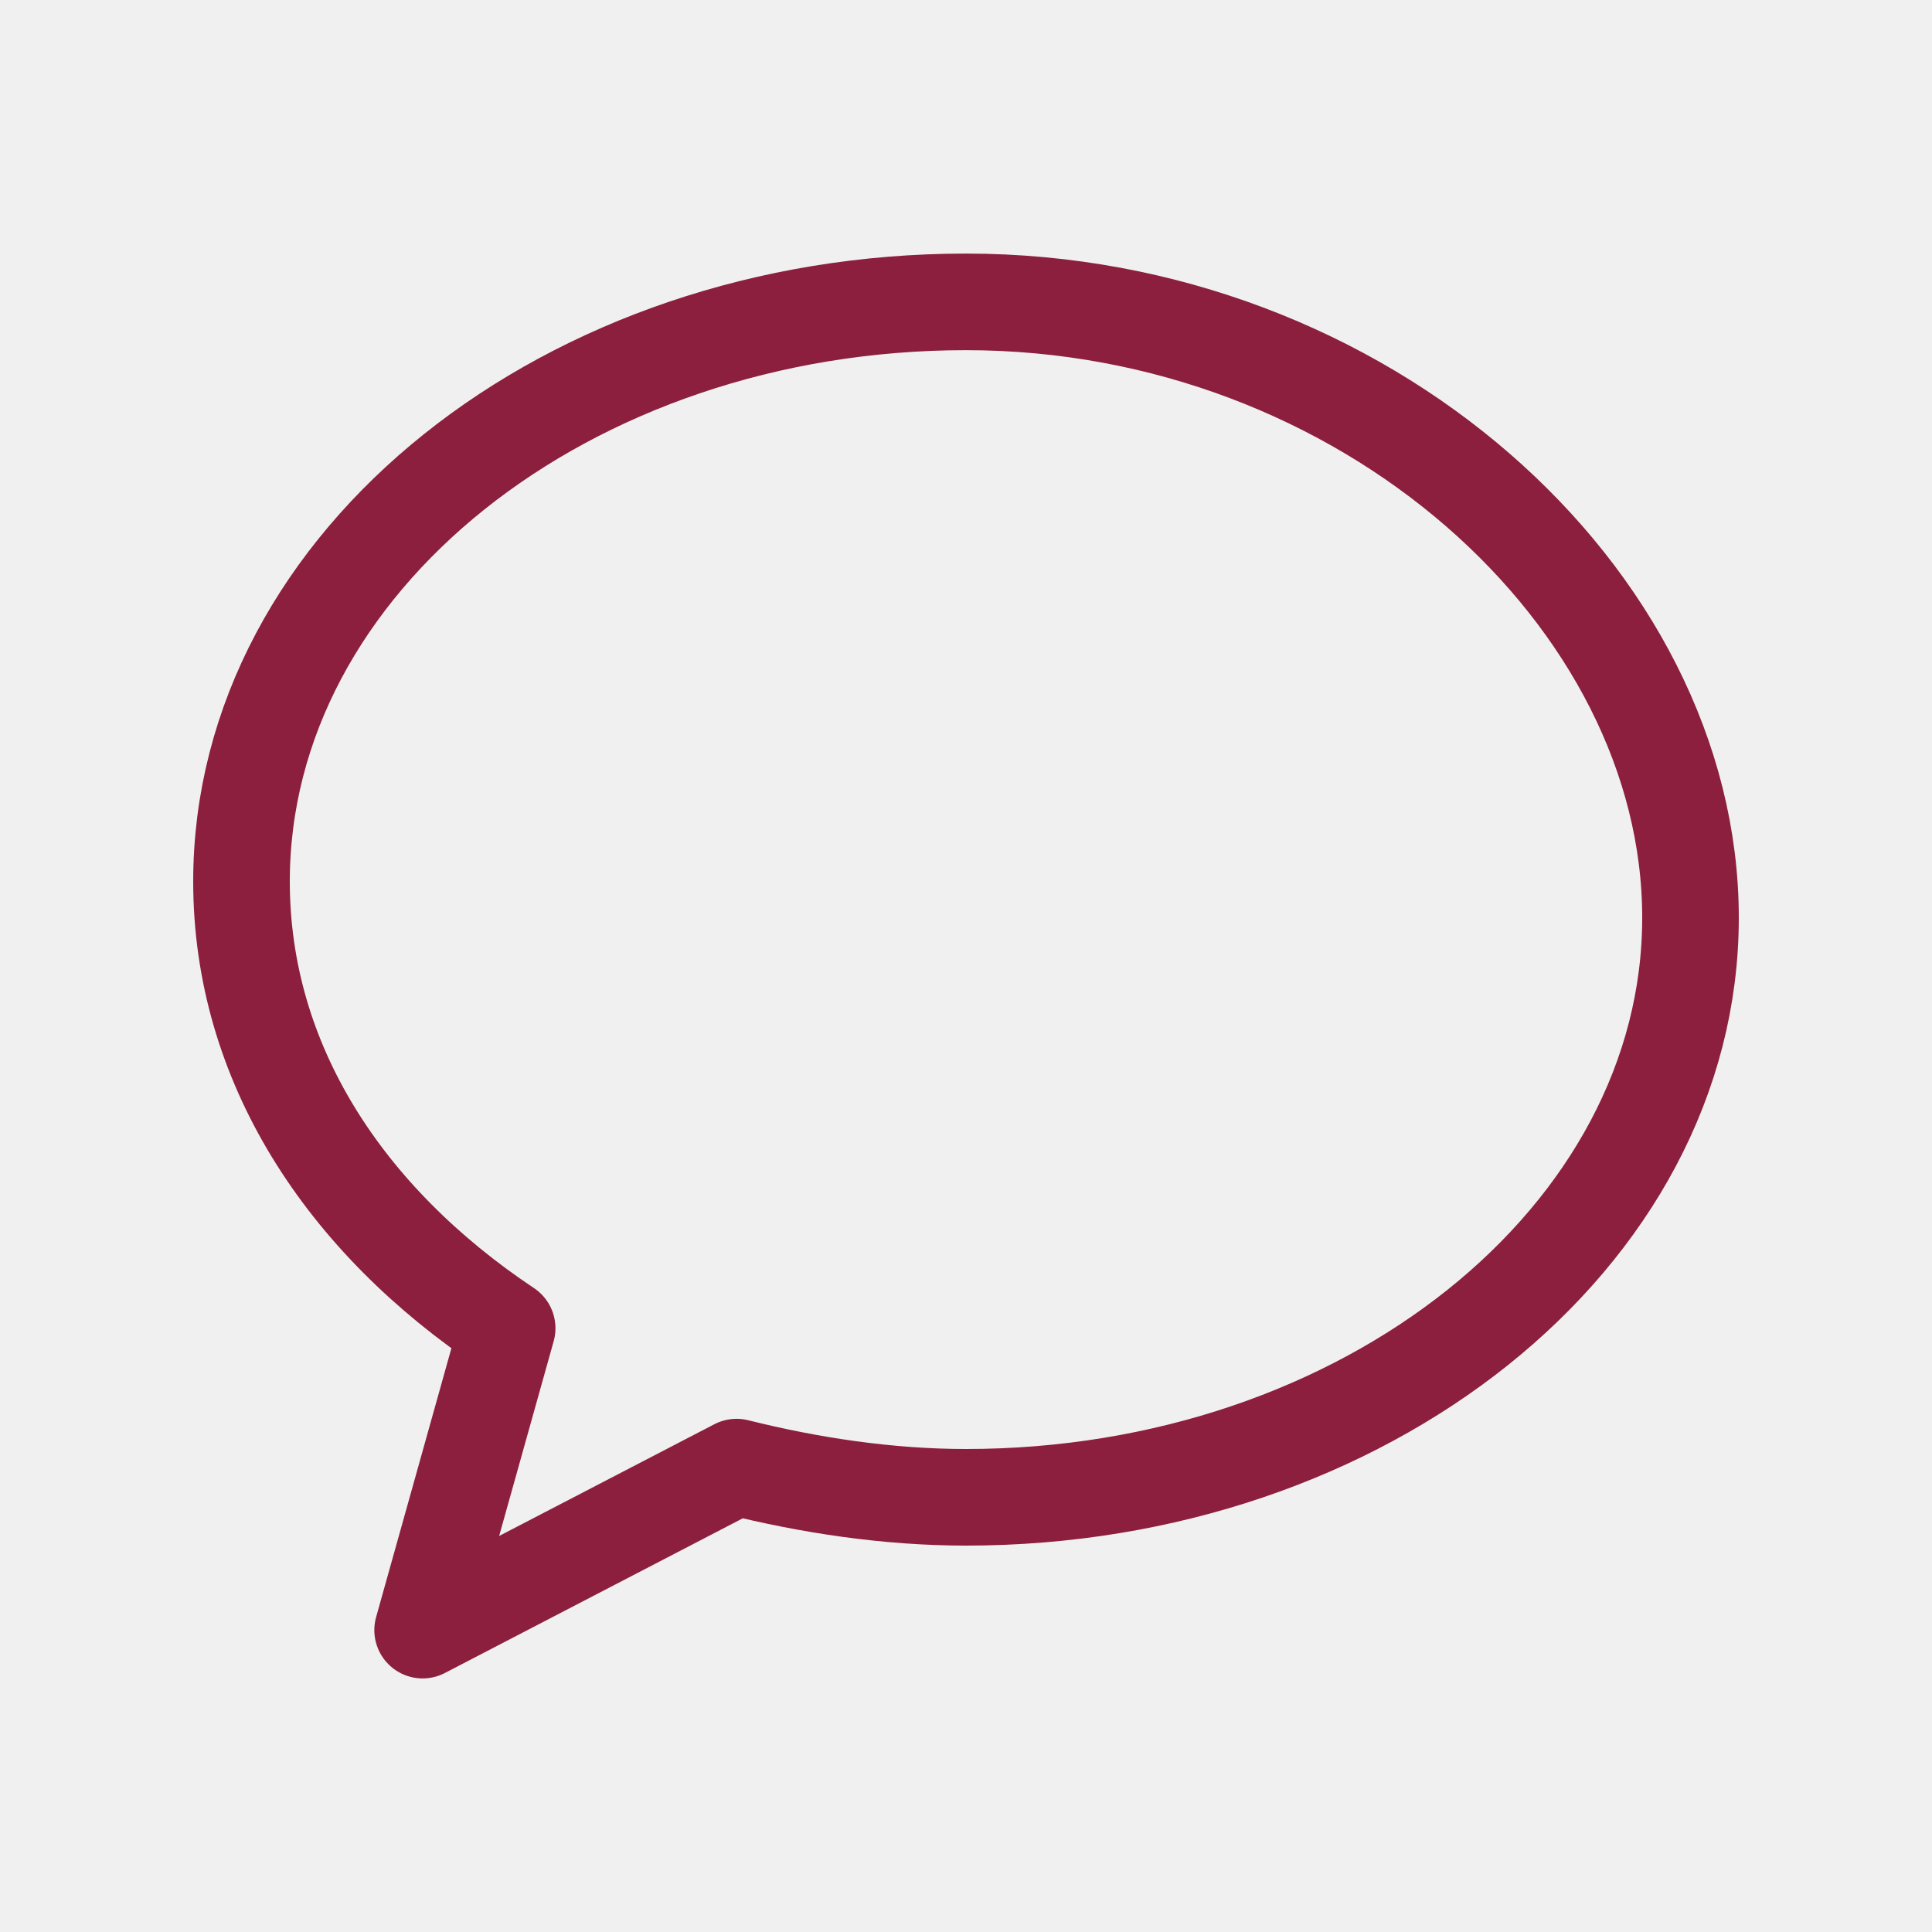
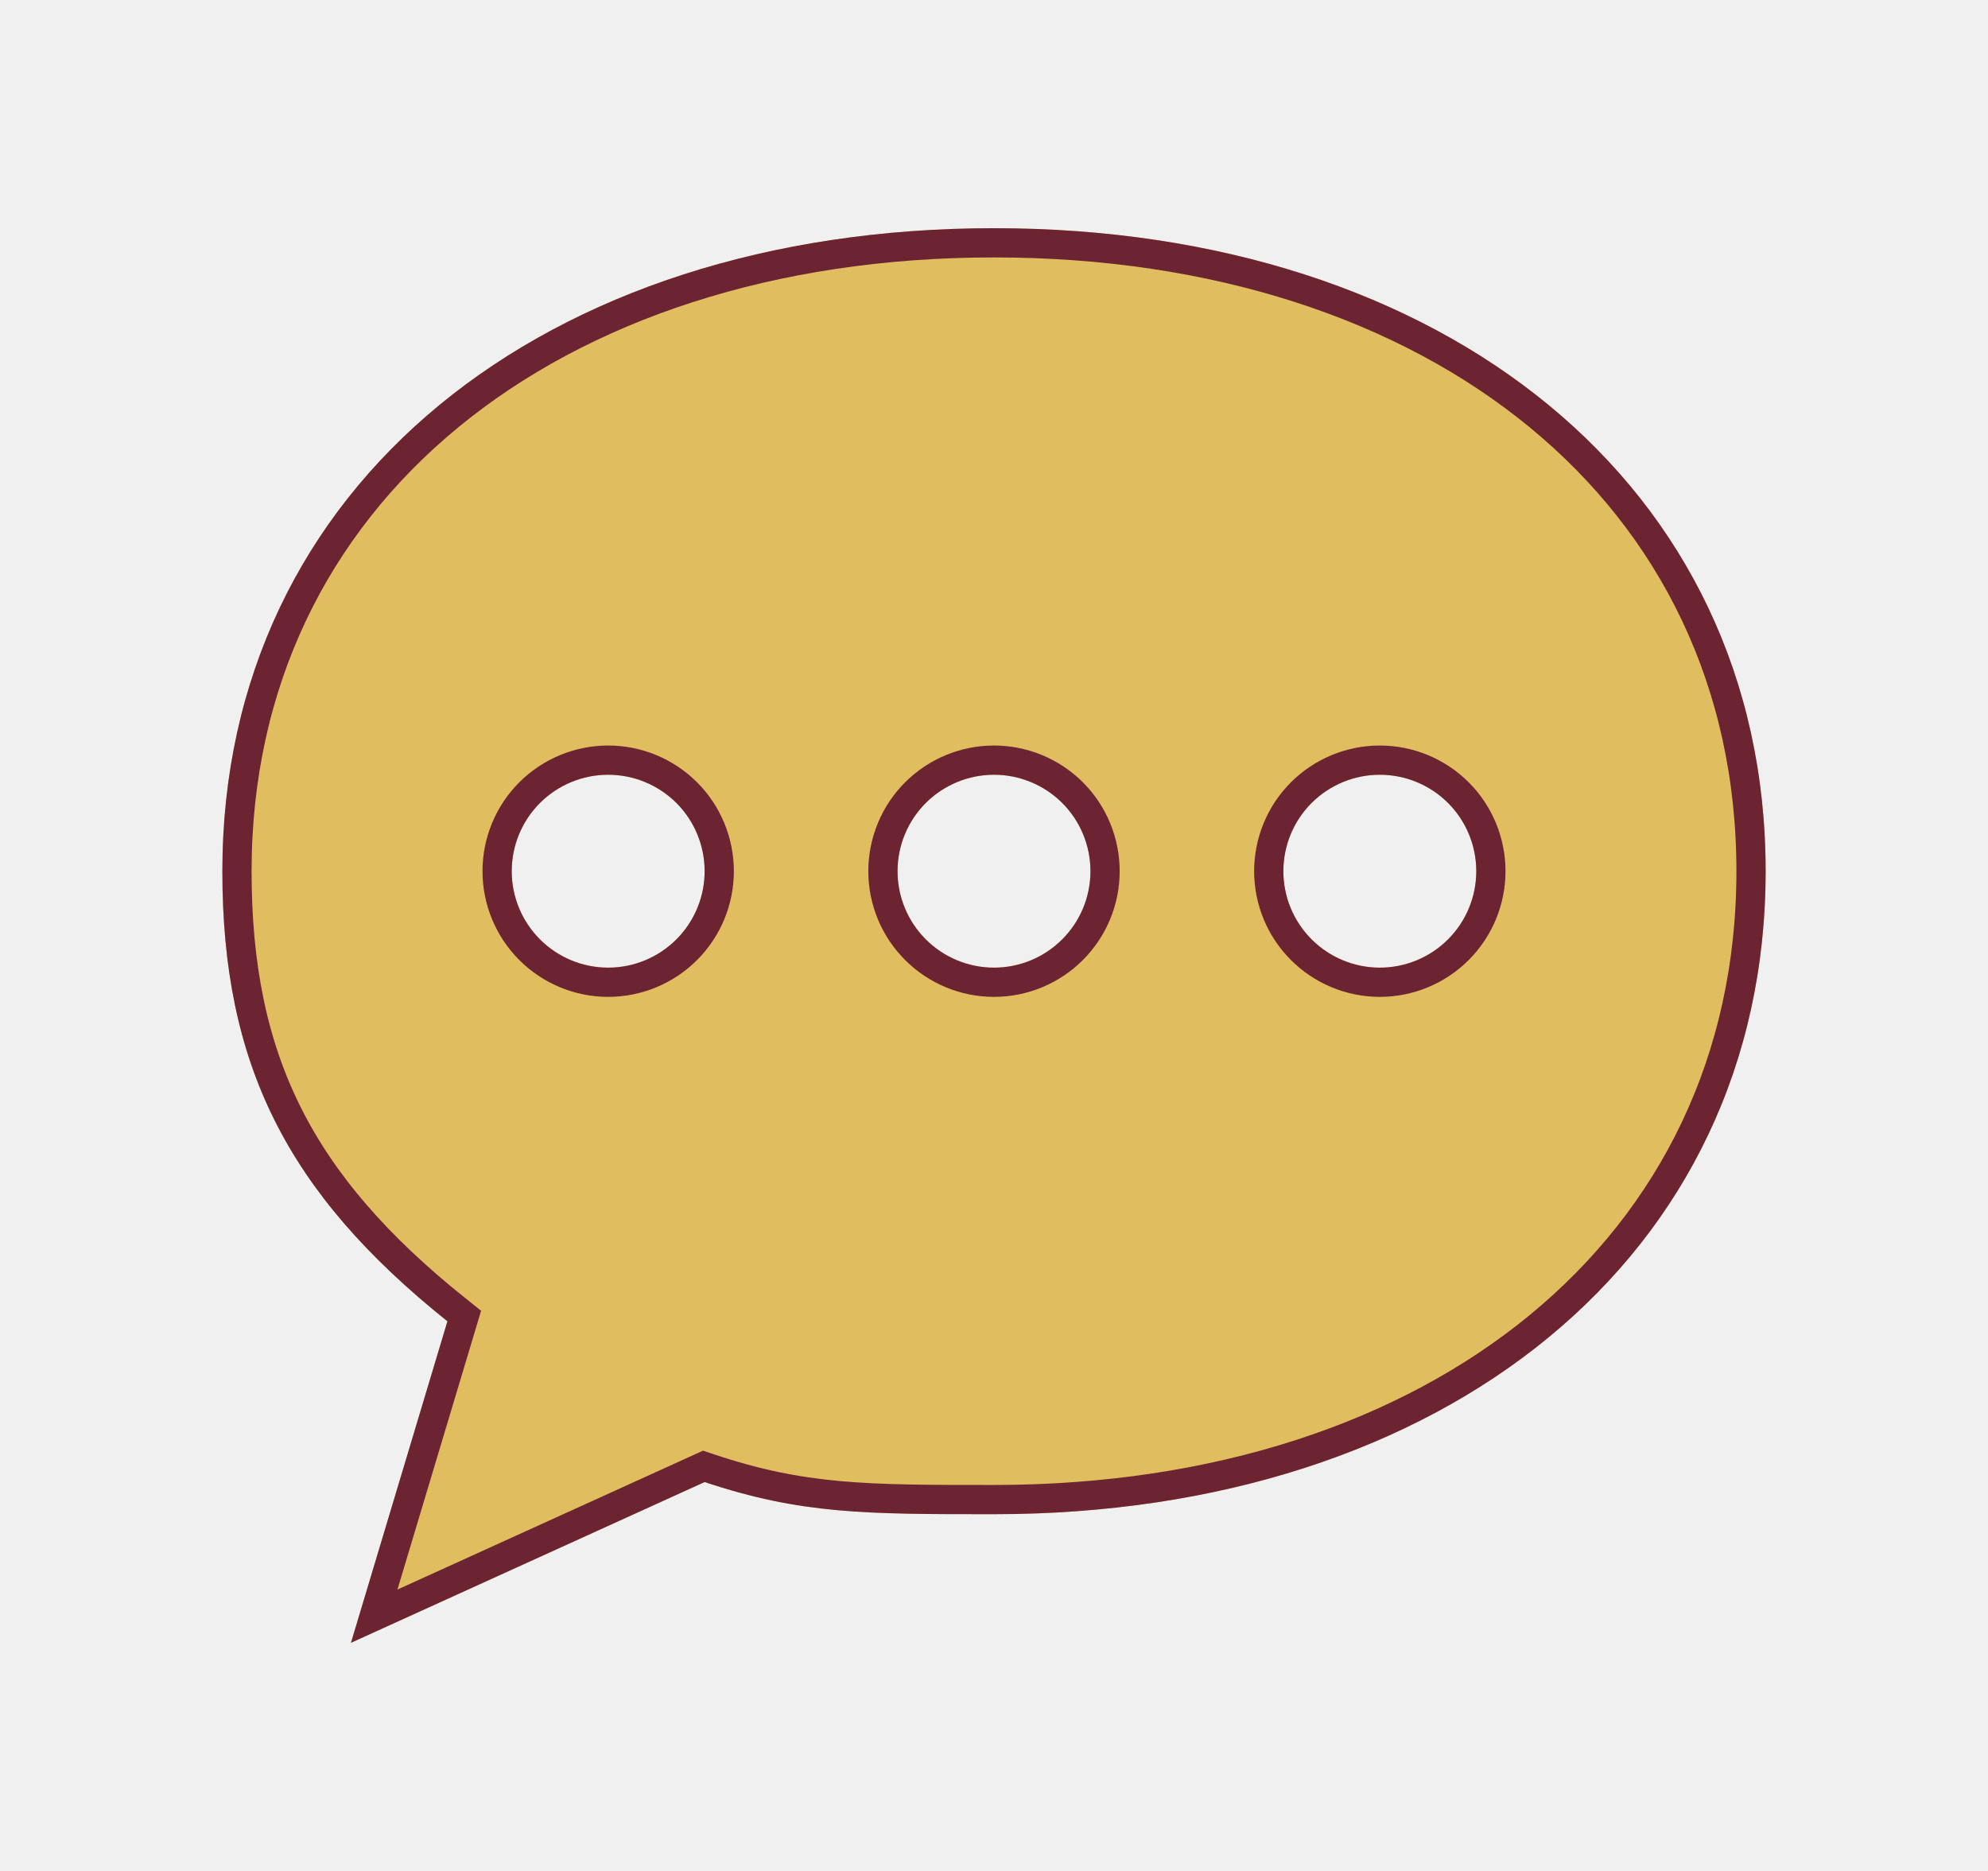
- <svg xmlns="http://www.w3.org/2000/svg" width="32" height="32" viewBox="0 0 32 32" fill="none">
-   <g id="Channel icon">
-     <path id="Vector" d="M16 5C9.4 5 4 9.3 4 14.6C4 17.6 5.7 20.2 8.4 22L7 27L12.2 24.3C13.4 24.6 14.7 24.8 16 24.8C22.6 24.8 28 20.5 28 15.2C28 9.9 22.6 5 16 5Z" stroke="#8C1F3D" stroke-width="1.6" stroke-linecap="round" stroke-linejoin="round" />
+ <svg xmlns="http://www.w3.org/2000/svg" xmlns:xlink="http://www.w3.org/1999/xlink" preserveAspectRatio="none" overflow="visible" style="display: block;" width="30.916" height="29.097" viewBox="0 0 30.916 29.097" fill="none">
+   <g id="Scroll">
+     <g id="iMessage icon">
+       <use xlink:href="#stroke0_0_110" fill="#E0BE60" />
+       <mask id="stroke1_0_110" fill="white">
+         <use xlink:href="#stroke0_0_110" />
+       </mask>
+       <path d="M15.458 3.549C22.458 3.549 27.458 7.549 27.458 13.549C27.458 19.549 22.458 23.549 15.458 23.549C13.458 23.549 12.458 23.549 10.958 23.049L5.458 25.549L6.958 20.549C4.458 18.549 3.458 16.549 3.458 13.549C3.458 7.549 8.458 3.549 15.458 3.549ZM9.458 12.049C9.856 12.049 10.237 12.207 10.519 12.488C10.8 12.769 10.958 13.151 10.958 13.549C10.958 13.947 10.8 14.328 10.519 14.609C10.237 14.891 9.856 15.049 9.458 15.049C9.06 15.049 8.679 14.891 8.397 14.609C8.116 14.328 7.958 13.947 7.958 13.549C7.958 13.151 8.116 12.769 8.397 12.488C8.679 12.207 9.06 12.049 9.458 12.049ZM15.458 12.049C15.856 12.049 16.237 12.207 16.519 12.488C16.8 12.769 16.958 13.151 16.958 13.549C16.958 13.947 16.8 14.328 16.519 14.609C16.237 14.891 15.856 15.049 15.458 15.049C15.06 15.049 14.679 14.891 14.397 14.609C14.116 14.328 13.958 13.947 13.958 13.549C13.958 13.151 14.116 12.769 14.397 12.488C14.679 12.207 15.06 12.049 15.458 12.049ZM21.458 12.049C21.856 12.049 22.237 12.207 22.519 12.488C22.8 12.769 22.958 13.151 22.958 13.549C22.958 13.947 22.8 14.328 22.519 14.609C22.237 14.891 21.856 15.049 21.458 15.049C21.06 15.049 20.679 14.891 20.397 14.609C20.116 14.328 19.958 13.947 19.958 13.549C19.958 13.151 20.116 12.769 20.397 12.488C20.679 12.207 21.06 12.049 21.458 12.049Z" stroke-width="0.909" stroke="#6C2332" mask="url(#stroke1_0_110)" />
+     </g>
  </g>
+   <defs>
+     <path id="stroke0_0_110" d="M15.458 3.549C22.458 3.549 27.458 7.549 27.458 13.549C27.458 19.549 22.458 23.549 15.458 23.549C13.458 23.549 12.458 23.549 10.958 23.049L5.458 25.549L6.958 20.549C4.458 18.549 3.458 16.549 3.458 13.549C3.458 7.549 8.458 3.549 15.458 3.549ZM9.458 12.049C9.856 12.049 10.237 12.207 10.519 12.488C10.8 12.769 10.958 13.151 10.958 13.549C10.958 13.947 10.8 14.328 10.519 14.609C10.237 14.891 9.856 15.049 9.458 15.049C9.06 15.049 8.679 14.891 8.397 14.609C8.116 14.328 7.958 13.947 7.958 13.549C7.958 13.151 8.116 12.769 8.397 12.488C8.679 12.207 9.06 12.049 9.458 12.049ZM15.458 12.049C15.856 12.049 16.237 12.207 16.519 12.488C16.8 12.769 16.958 13.151 16.958 13.549C16.958 13.947 16.8 14.328 16.519 14.609C16.237 14.891 15.856 15.049 15.458 15.049C15.06 15.049 14.679 14.891 14.397 14.609C14.116 14.328 13.958 13.947 13.958 13.549C13.958 13.151 14.116 12.769 14.397 12.488C14.679 12.207 15.06 12.049 15.458 12.049ZM21.458 12.049C21.856 12.049 22.237 12.207 22.519 12.488C22.8 12.769 22.958 13.151 22.958 13.549C22.958 13.947 22.8 14.328 22.519 14.609C22.237 14.891 21.856 15.049 21.458 15.049C21.06 15.049 20.679 14.891 20.397 14.609C20.116 14.328 19.958 13.947 19.958 13.549C19.958 13.151 20.116 12.769 20.397 12.488C20.679 12.207 21.06 12.049 21.458 12.049Z" fill-rule="evenodd" clip-rule="evenodd" />
+   </defs>
</svg>
